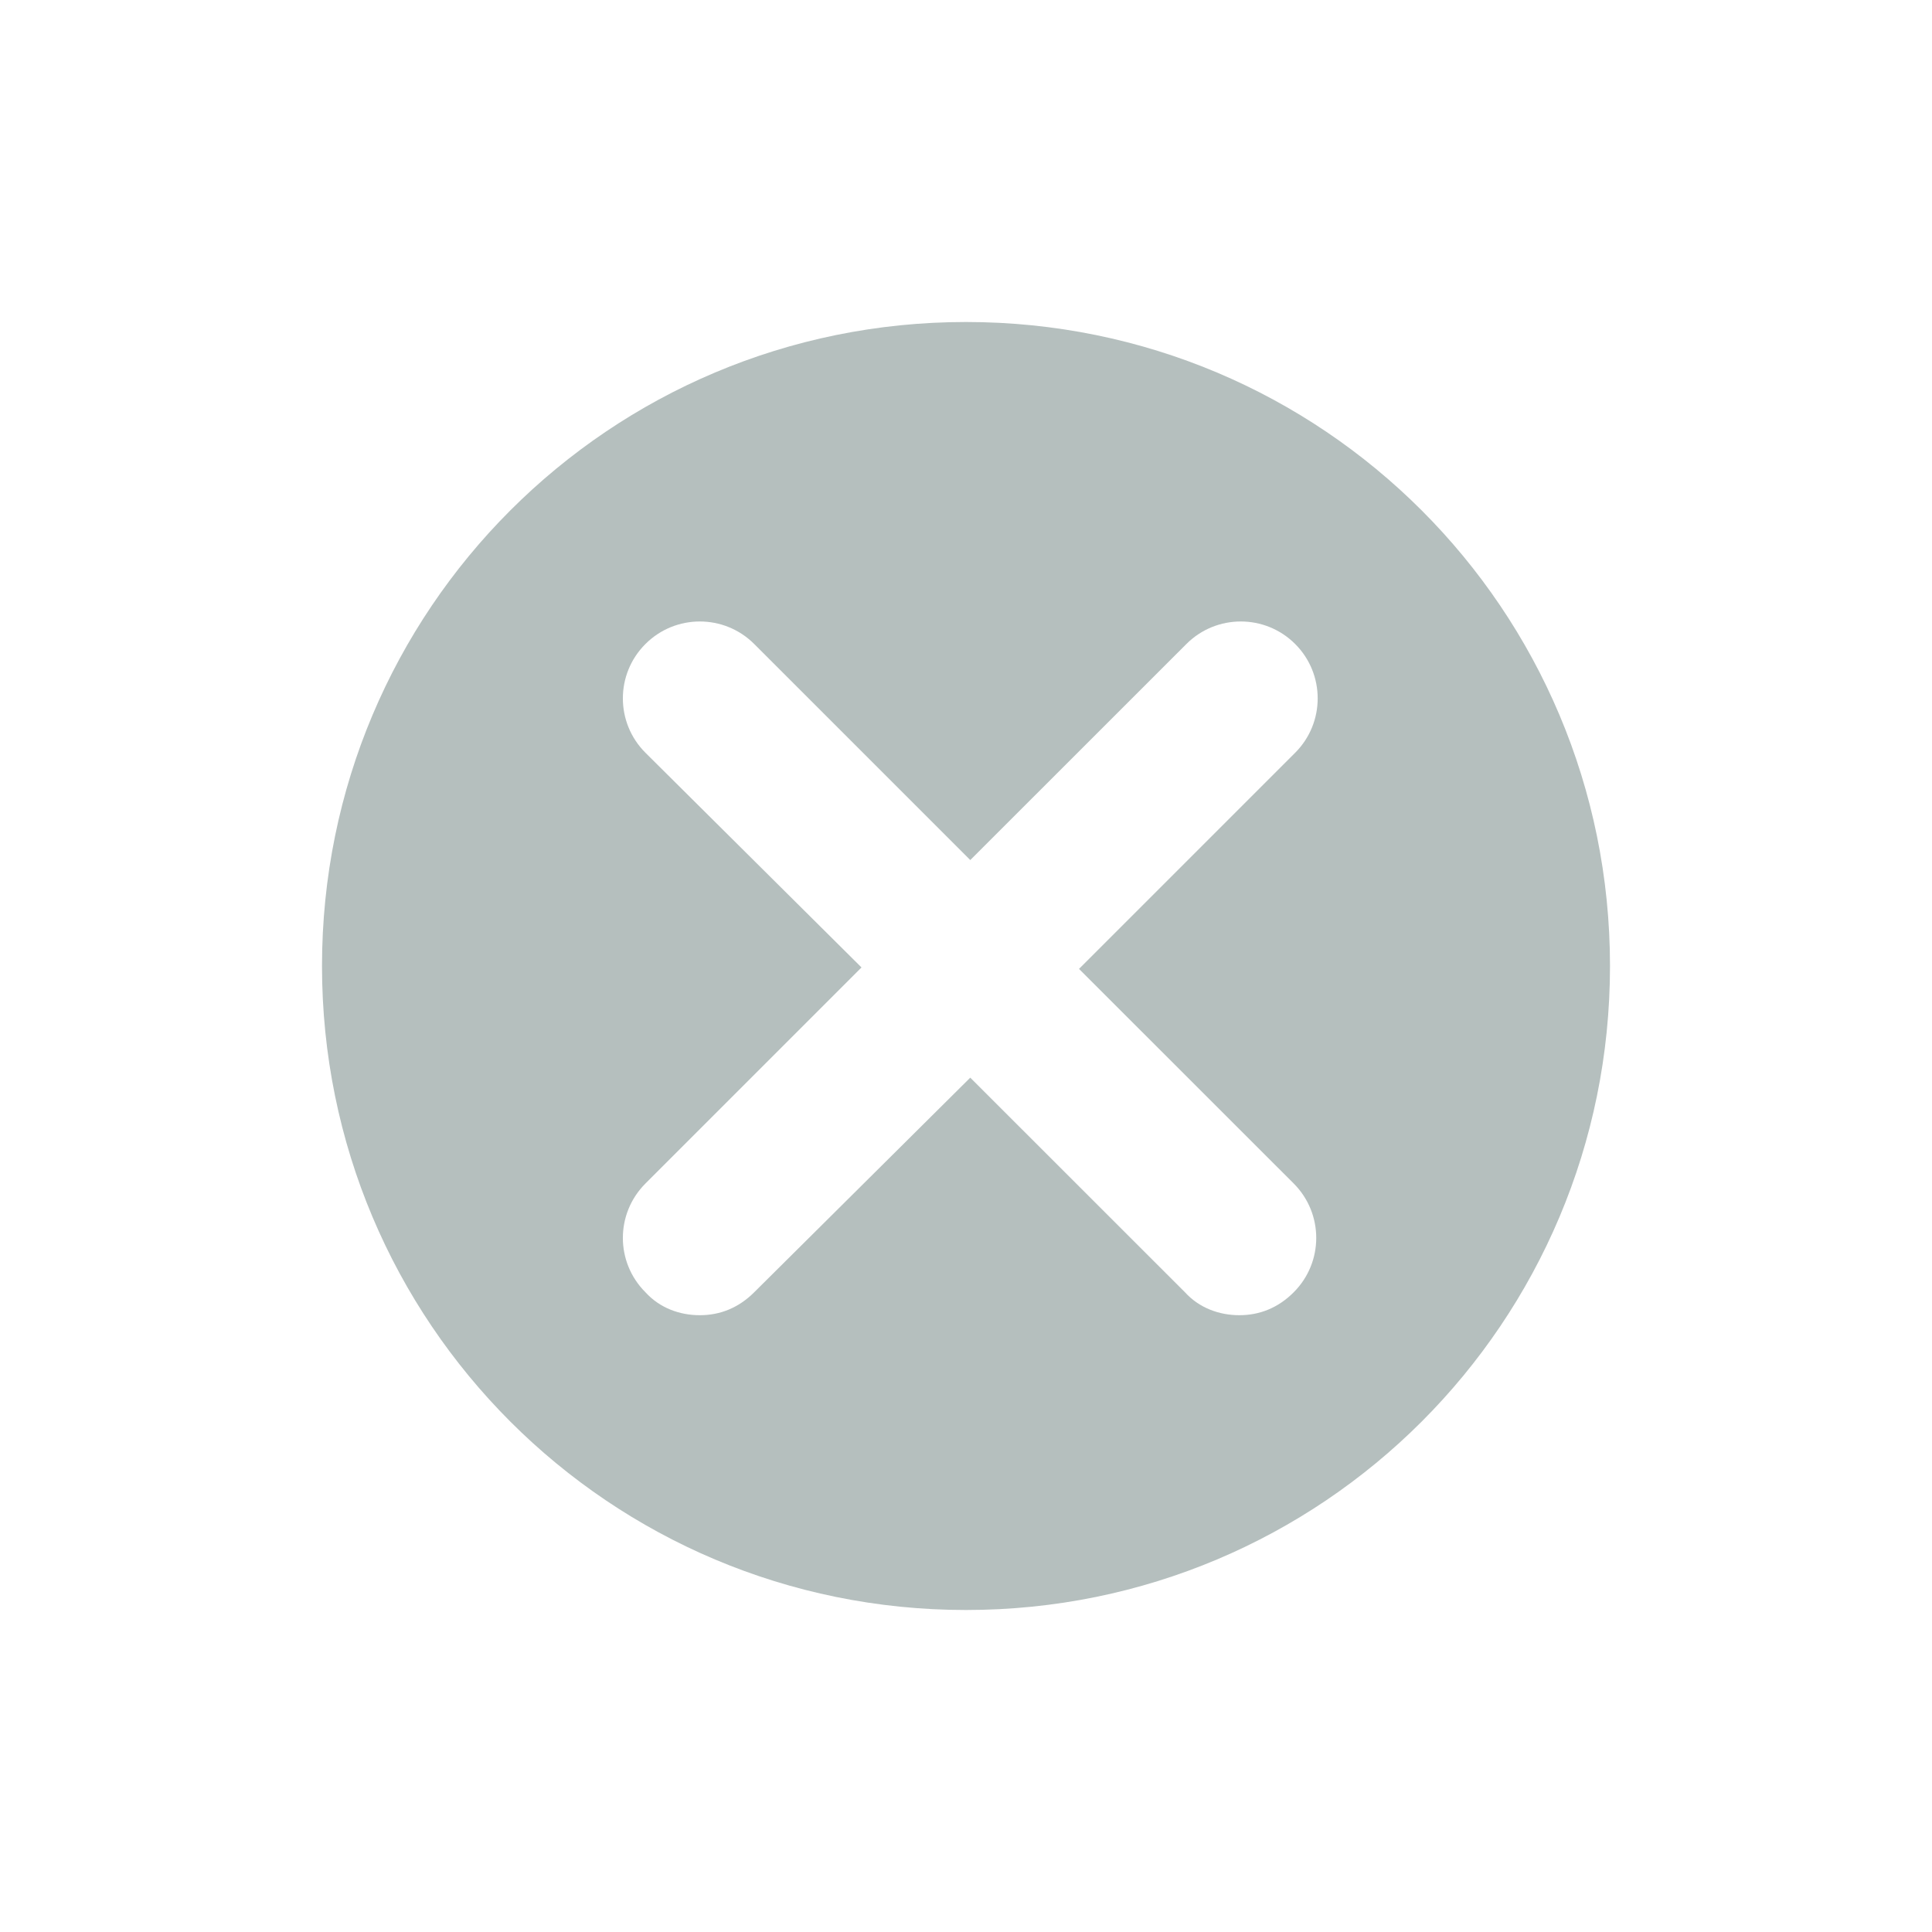
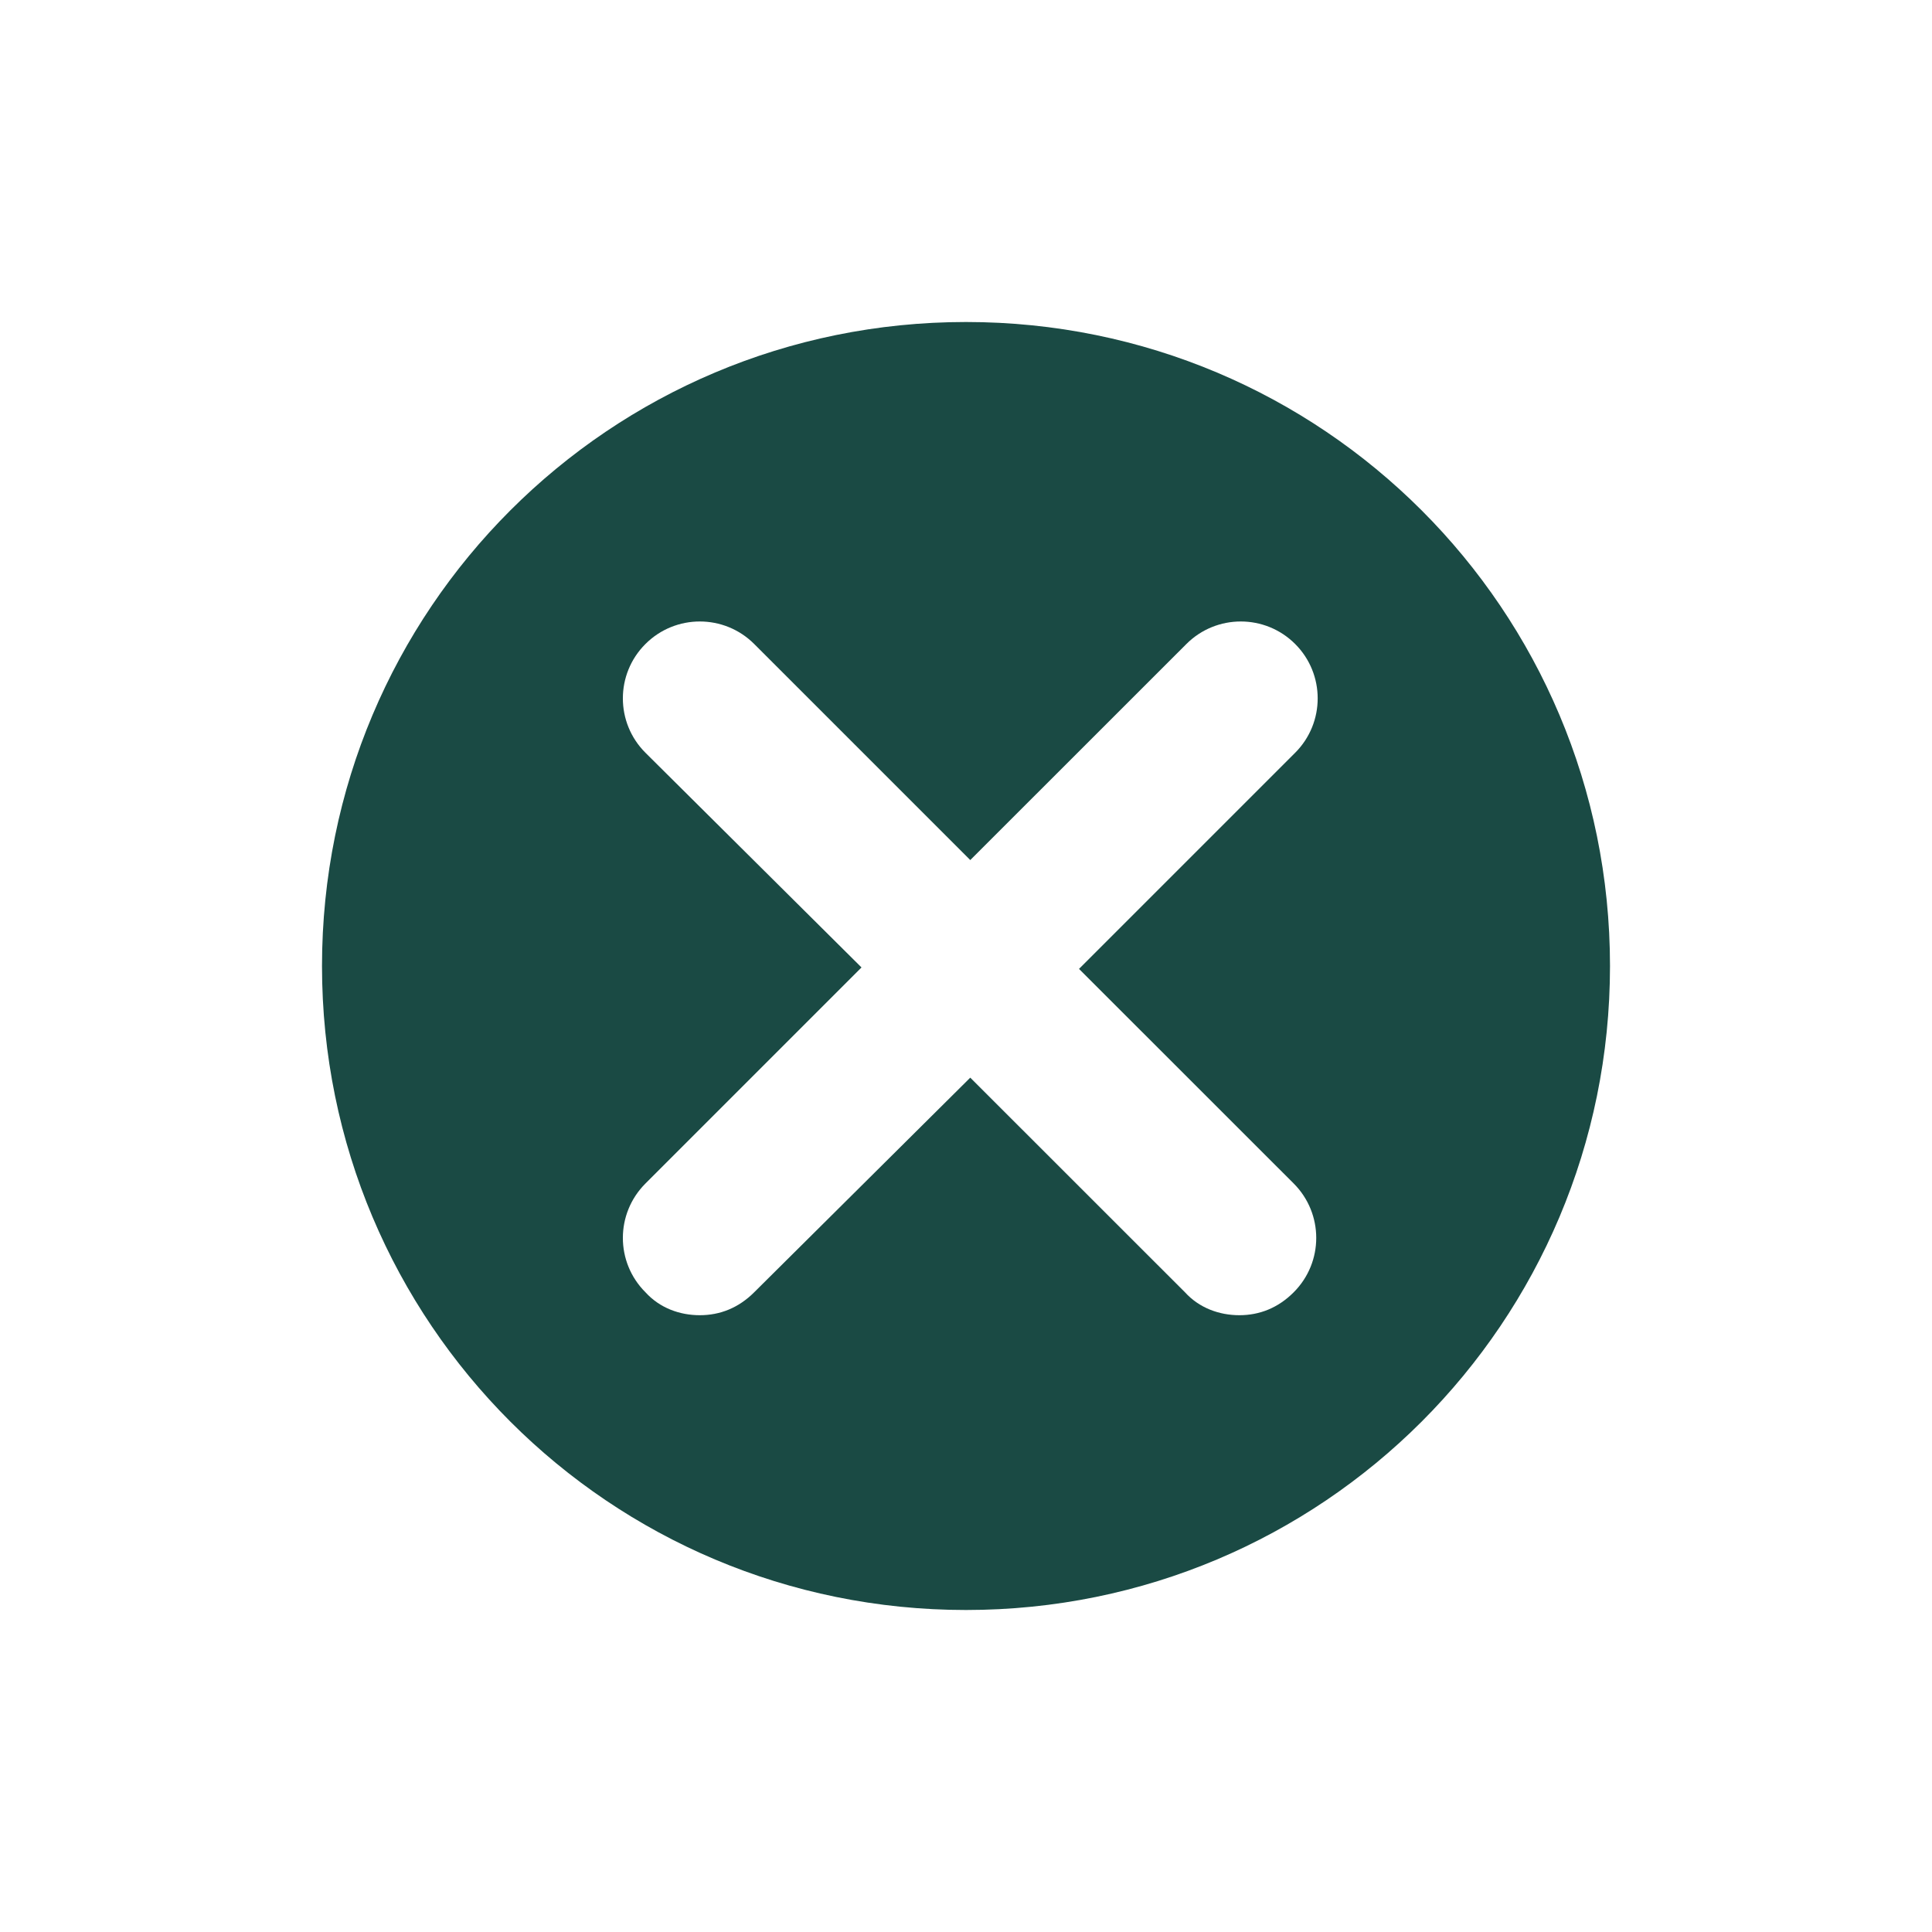
<svg xmlns="http://www.w3.org/2000/svg" width="24" height="24" viewBox="0 0 24 24" fill="none">
-   <path d="M12 4C7.573 4 4 7.573 4 12C4 16.427 7.573 20 12 20C16.427 20 20 16.427 20 12C20 7.573 16.427 4 12 4ZM16.071 14.702C16.444 15.076 16.444 15.68 16.071 16.053C15.876 16.249 15.644 16.338 15.396 16.338C15.147 16.338 14.898 16.249 14.72 16.053L12.053 13.387L9.369 16.053C9.173 16.249 8.942 16.338 8.693 16.338C8.444 16.338 8.196 16.249 8.018 16.053C7.644 15.68 7.644 15.076 8.018 14.702L10.702 12.018L8.018 9.351C7.644 8.978 7.644 8.373 8.018 8C8.391 7.627 8.996 7.627 9.369 8L12.053 10.684L14.738 8C15.111 7.627 15.716 7.627 16.089 8C16.462 8.373 16.462 8.978 16.089 9.351L13.404 12.036L16.071 14.702Z" fill="#B5BFBE" />
+   <path d="M12 4C7.573 4 4 7.573 4 12C4 16.427 7.573 20 12 20C16.427 20 20 16.427 20 12C20 7.573 16.427 4 12 4ZM16.071 14.702C16.444 15.076 16.444 15.68 16.071 16.053C15.876 16.249 15.644 16.338 15.396 16.338C15.147 16.338 14.898 16.249 14.72 16.053L12.053 13.387L9.369 16.053C9.173 16.249 8.942 16.338 8.693 16.338C8.444 16.338 8.196 16.249 8.018 16.053C7.644 15.68 7.644 15.076 8.018 14.702L10.702 12.018L8.018 9.351C7.644 8.978 7.644 8.373 8.018 8C8.391 7.627 8.996 7.627 9.369 8L12.053 10.684L14.738 8C15.111 7.627 15.716 7.627 16.089 8C16.462 8.373 16.462 8.978 16.089 9.351L13.404 12.036L16.071 14.702Z" fill="#1A4A44" style="fill:#1A4A44;fill:color(display-p3 0.102 0.29 0.268);fill-opacity:1;" />
</svg>
